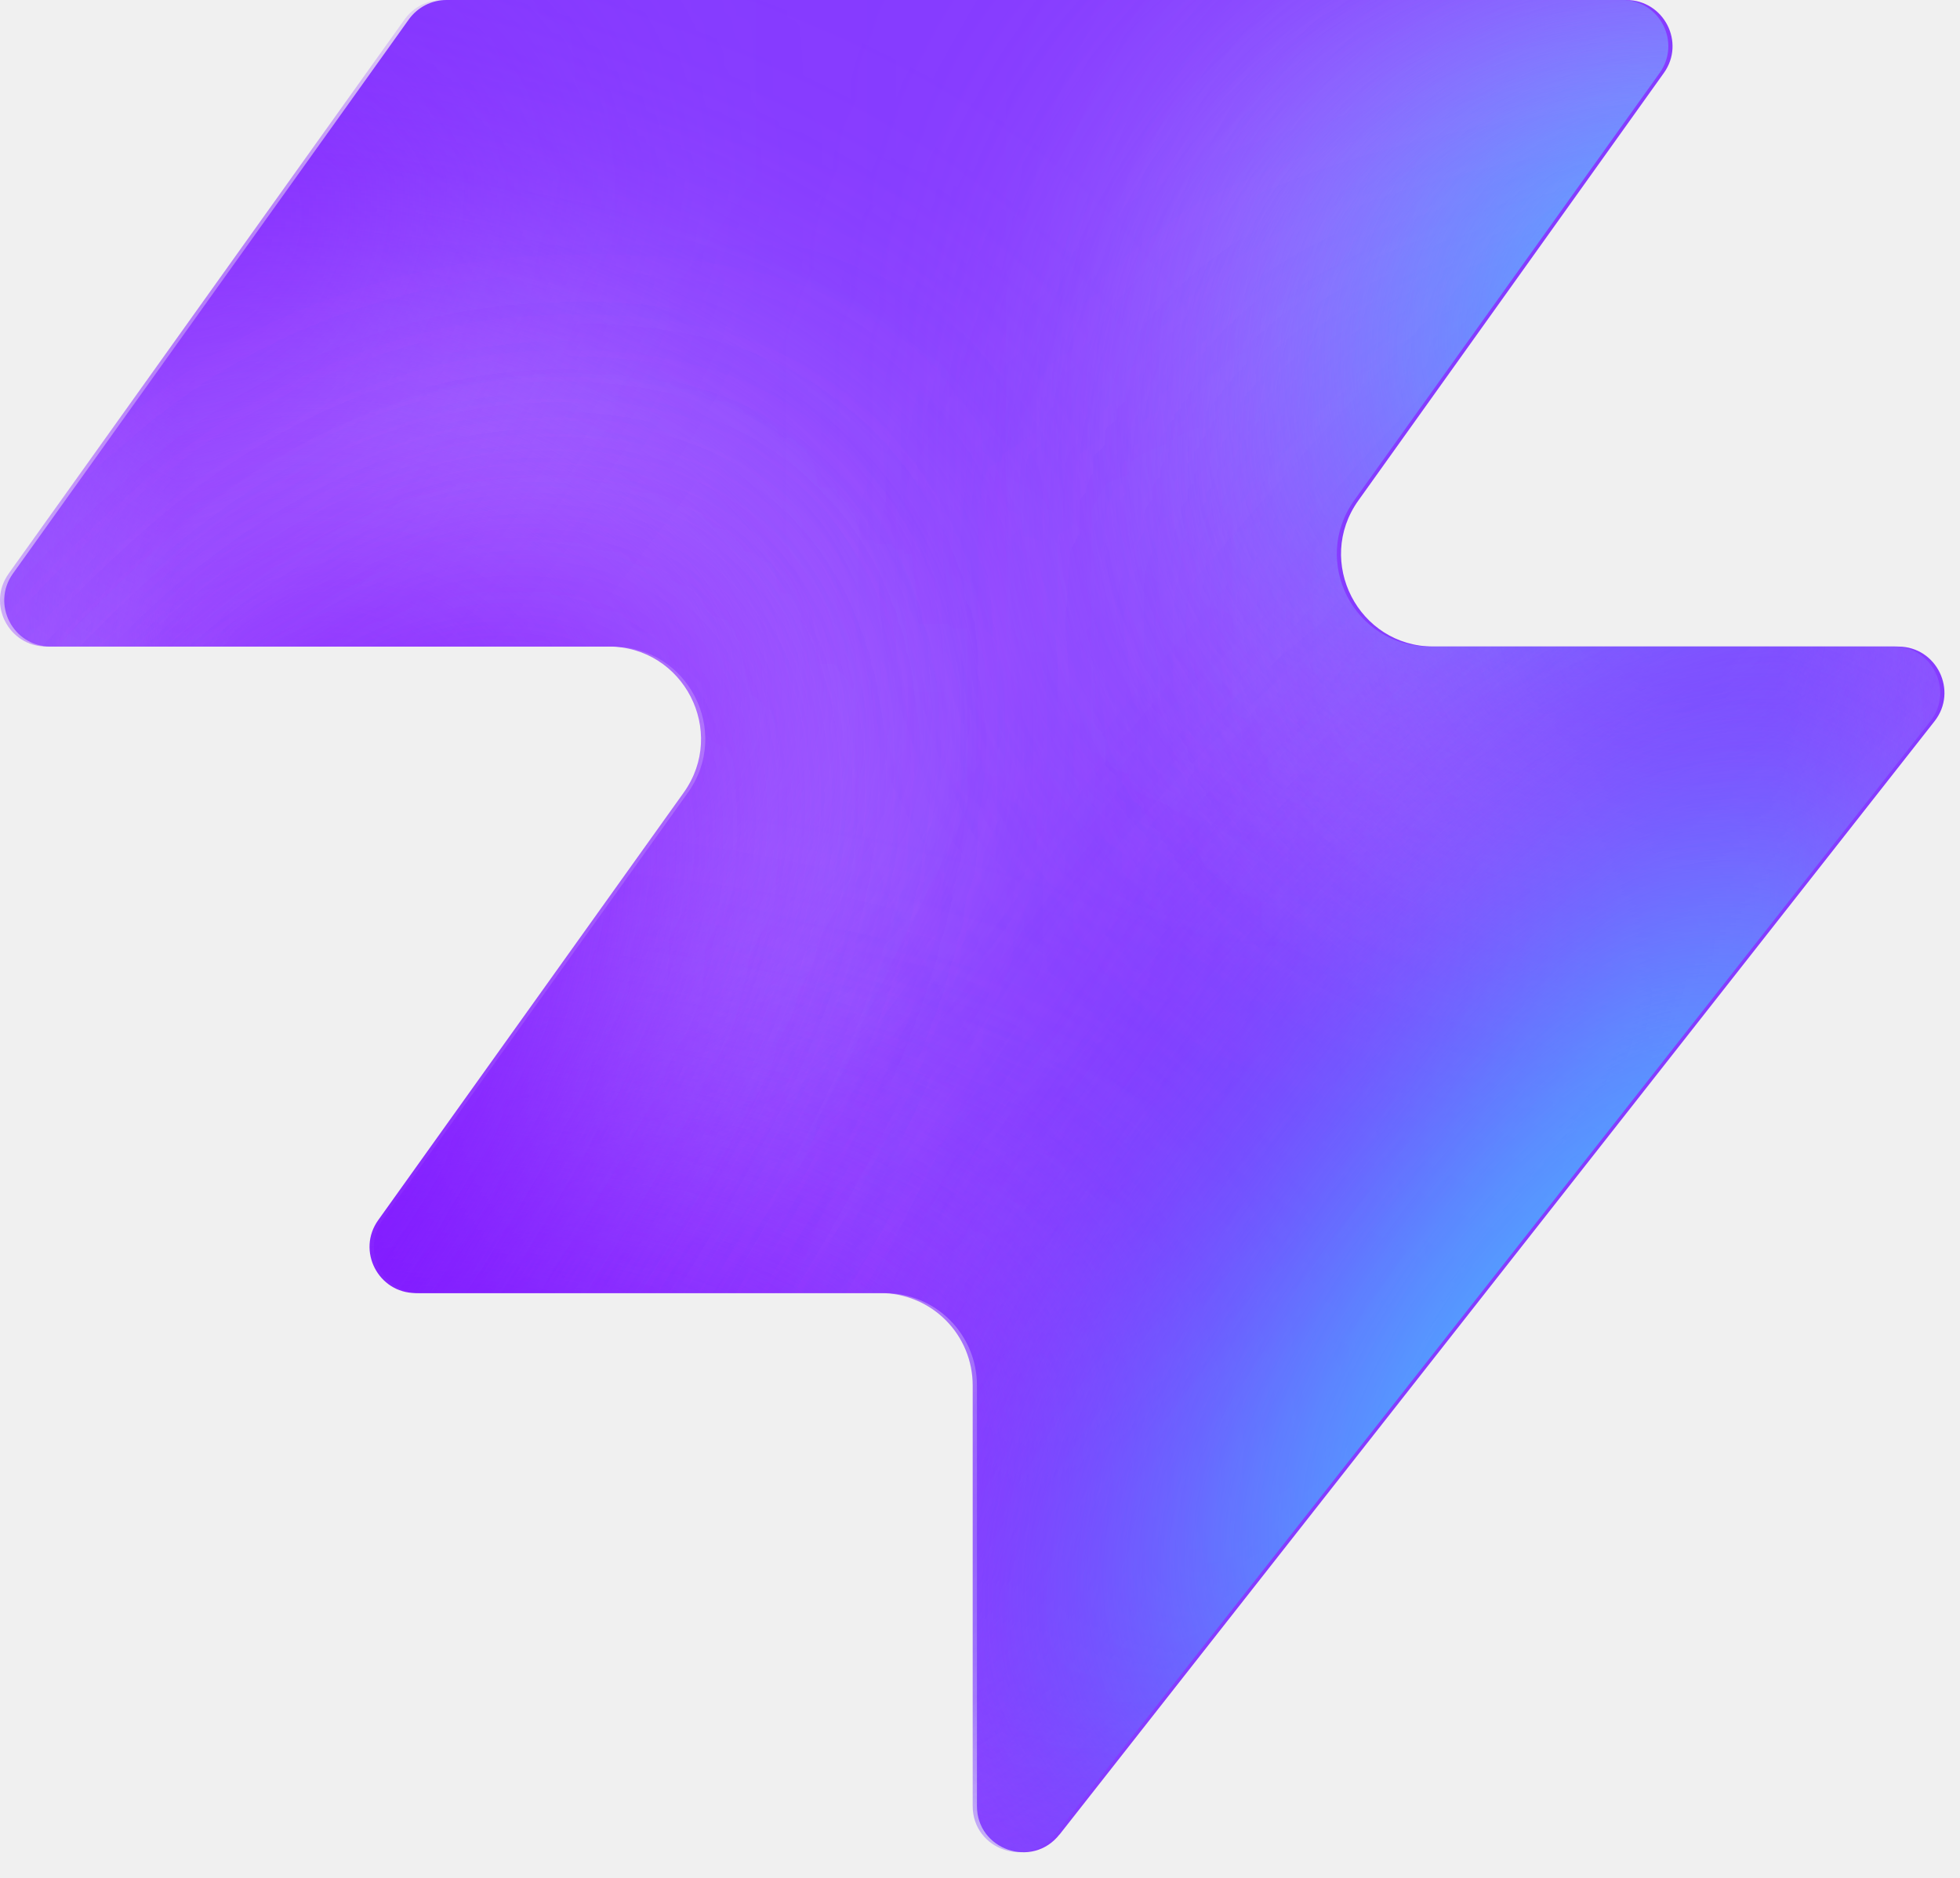
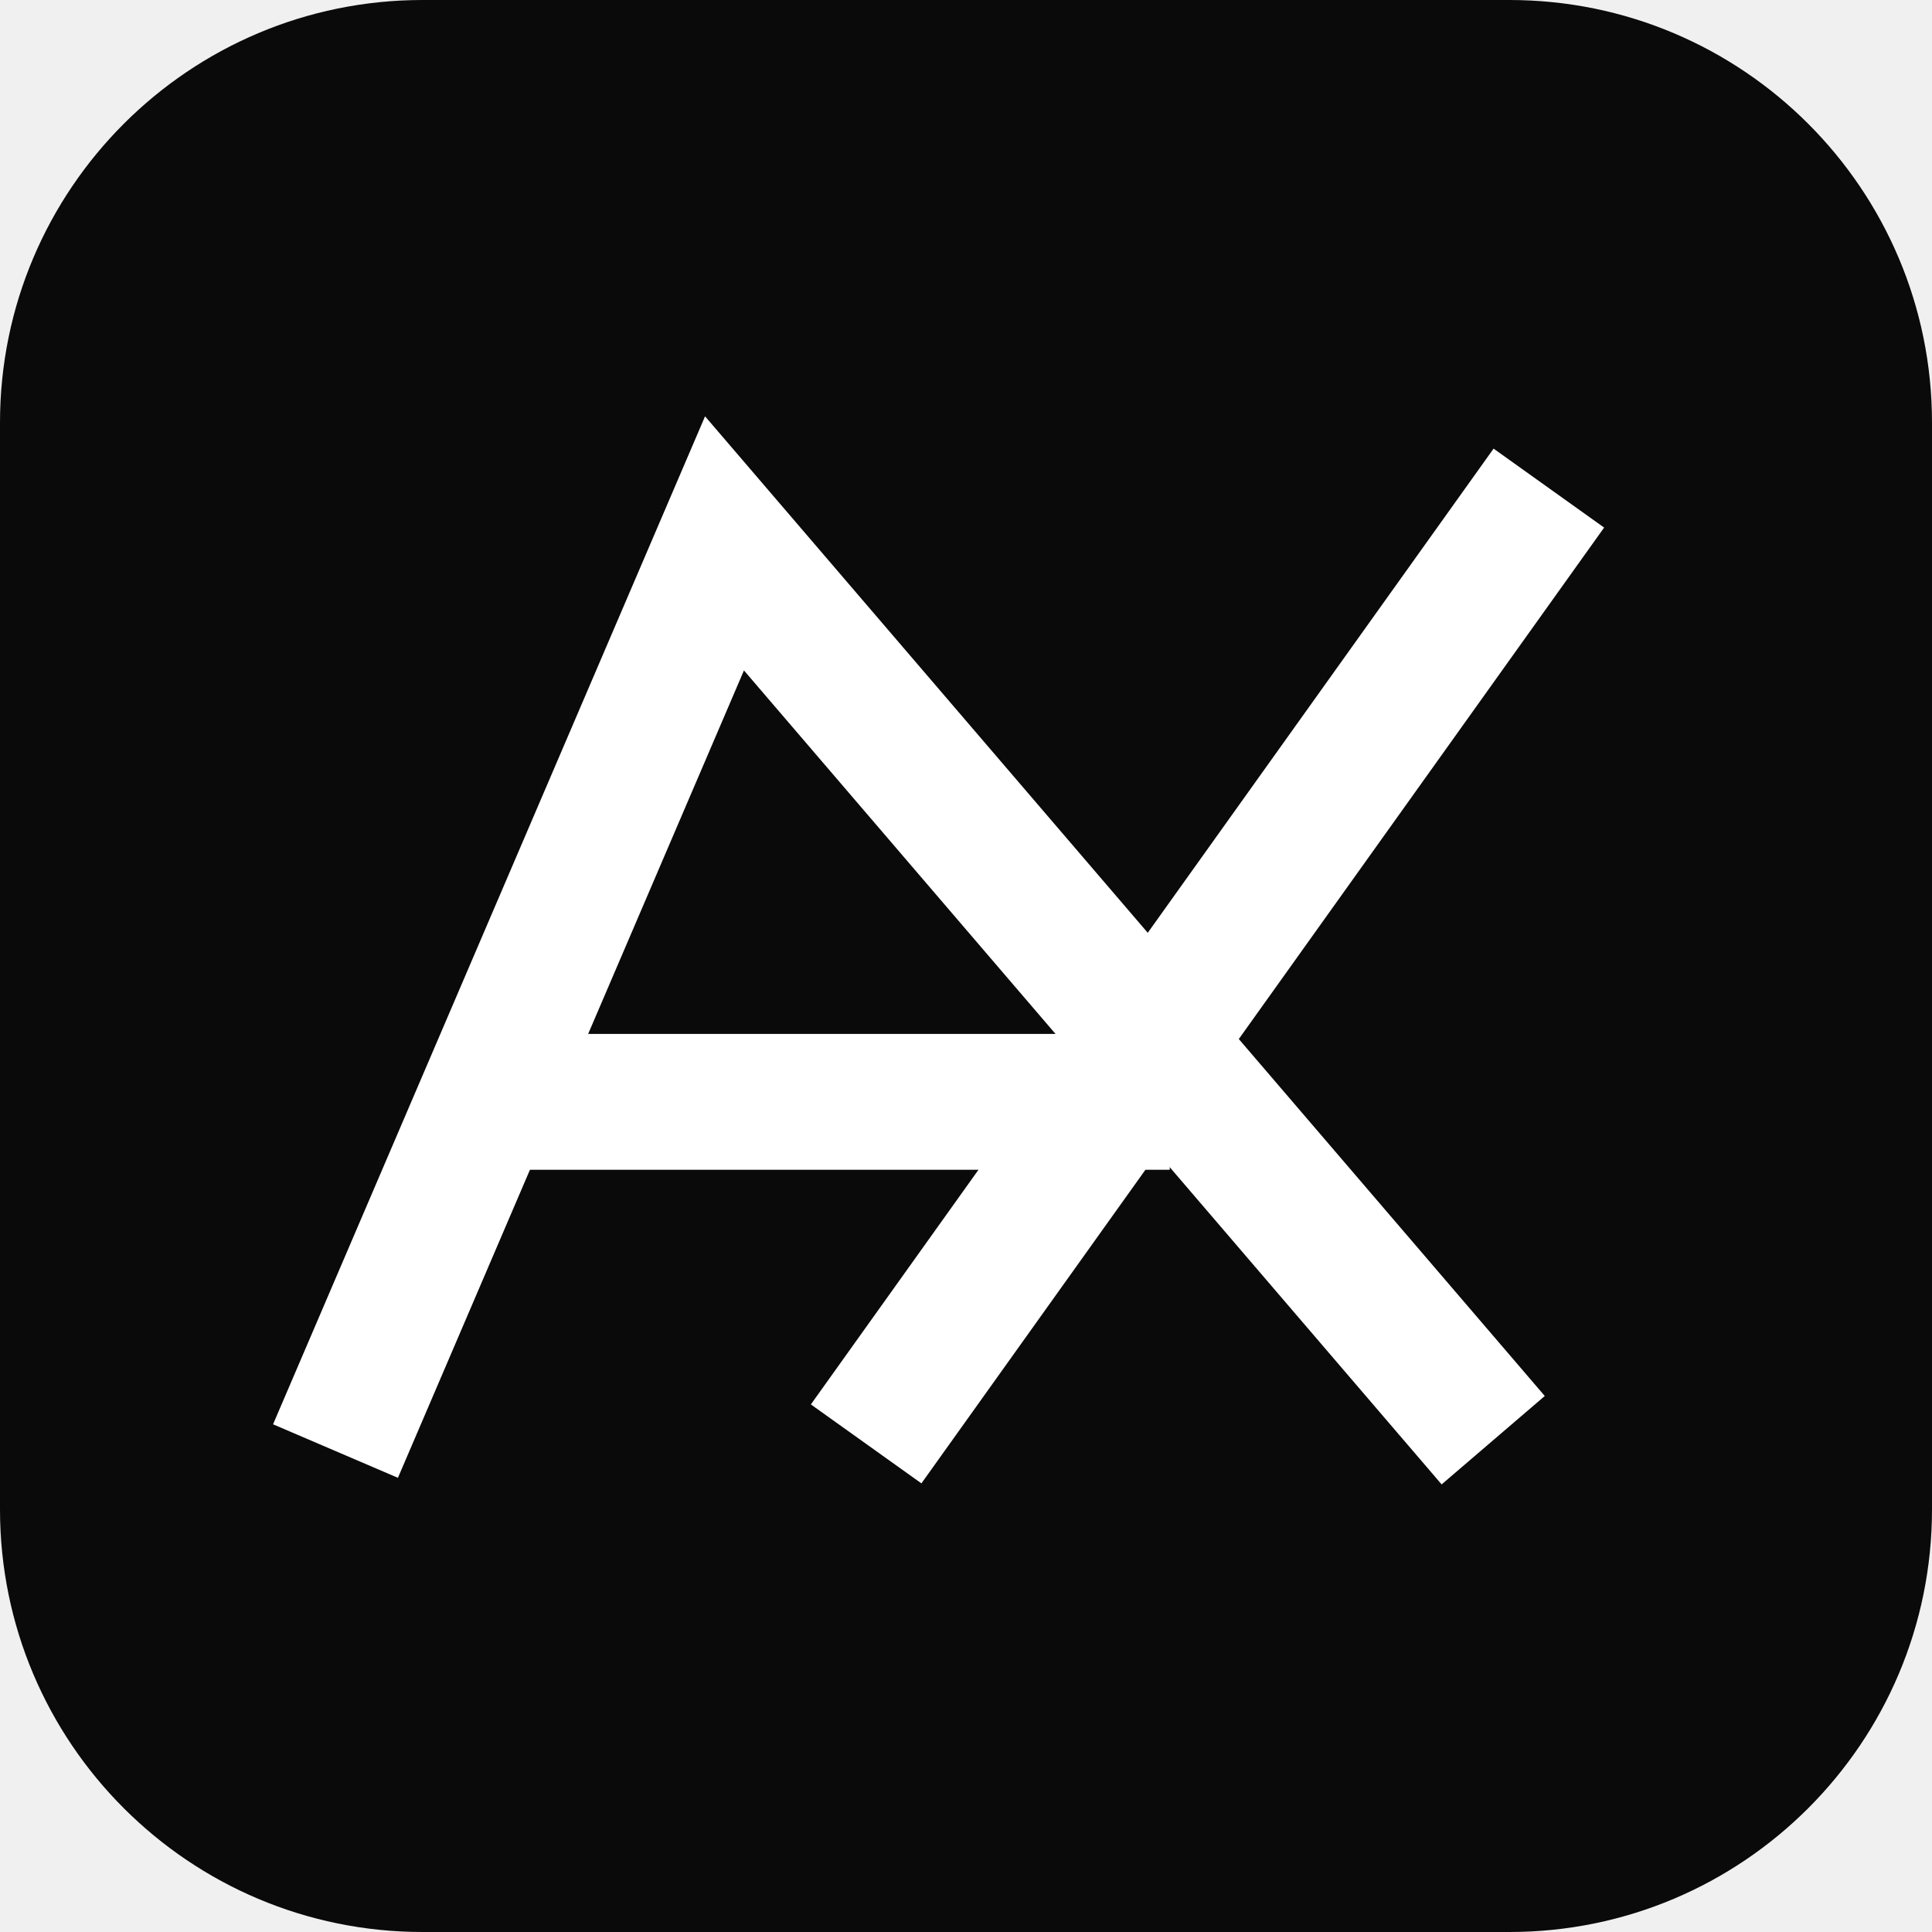
- <svg xmlns="http://www.w3.org/2000/svg" width="48" height="46" fill="none" viewBox="0 0 48 46">
-   <path fill="#863bff" d="M25.946 44.938c-.664.845-2.021.375-2.021-.698V33.937a2.26 2.26 0 0 0-2.262-2.262H10.287c-.92 0-1.456-1.04-.92-1.788l7.48-10.471c1.07-1.497 0-3.578-1.842-3.578H1.237c-.92 0-1.456-1.04-.92-1.788L10.013.474c.214-.297.556-.474.92-.474h28.894c.92 0 1.456 1.04.92 1.788l-7.48 10.471c-1.07 1.498 0 3.579 1.842 3.579h11.377c.943 0 1.473 1.088.89 1.83L25.947 44.94z" style="fill:#863bff;fill:color(display-p3 .525 .23 1);fill-opacity:1" />
-   <mask id="a" width="48" height="46" x="0" y="0" maskUnits="userSpaceOnUse" style="mask-type:alpha">
-     <path fill="#000" d="M25.842 44.938c-.664.844-2.021.375-2.021-.698V33.937a2.26 2.26 0 0 0-2.262-2.262H10.183c-.92 0-1.456-1.04-.92-1.788l7.48-10.471c1.07-1.498 0-3.579-1.842-3.579H1.133c-.92 0-1.456-1.04-.92-1.787L9.91.473c.214-.297.556-.474.92-.474h28.894c.92 0 1.456 1.04.92 1.788l-7.48 10.471c-1.07 1.498 0 3.578 1.842 3.578h11.377c.943 0 1.473 1.088.89 1.832L25.843 44.94z" style="fill:#000;fill-opacity:1" />
-   </mask>
-   <g mask="url(#a)">
-     <g filter="url(#b)">
-       <ellipse cx="5.508" cy="14.704" fill="#ede6ff" rx="5.508" ry="14.704" style="fill:#ede6ff;fill:color(display-p3 .927 .903 1);fill-opacity:1" transform="matrix(.00324 1 1 -.00324 -4.47 31.516)" />
-     </g>
-     <g filter="url(#c)">
-       <ellipse cx="10.399" cy="29.851" fill="#ede6ff" rx="10.399" ry="29.851" style="fill:#ede6ff;fill:color(display-p3 .927 .903 1);fill-opacity:1" transform="matrix(.00324 1 1 -.00324 -39.328 7.883)" />
-     </g>
-     <g filter="url(#d)">
-       <ellipse cx="5.508" cy="30.487" fill="#7e14ff" rx="5.508" ry="30.487" style="fill:#7e14ff;fill:color(display-p3 .492 .077 1);fill-opacity:1" transform="rotate(89.814 -25.913 -14.639)scale(1 -1)" />
-     </g>
-     <g filter="url(#e)">
-       <ellipse cx="5.508" cy="30.599" fill="#7e14ff" rx="5.508" ry="30.599" style="fill:#7e14ff;fill:color(display-p3 .492 .077 1);fill-opacity:1" transform="rotate(89.814 -32.644 -3.334)scale(1 -1)" />
-     </g>
-     <g filter="url(#f)">
-       <ellipse cx="5.508" cy="30.599" fill="#7e14ff" rx="5.508" ry="30.599" style="fill:#7e14ff;fill:color(display-p3 .492 .077 1);fill-opacity:1" transform="matrix(.00324 1 1 -.00324 -34.34 30.47)" />
-     </g>
-     <g filter="url(#g)">
-       <ellipse cx="14.072" cy="22.078" fill="#ede6ff" rx="14.072" ry="22.078" style="fill:#ede6ff;fill:color(display-p3 .927 .903 1);fill-opacity:1" transform="rotate(93.35 24.506 48.493)scale(-1 1)" />
-     </g>
-     <g filter="url(#h)">
-       <ellipse cx="3.47" cy="21.501" fill="#7e14ff" rx="3.47" ry="21.501" style="fill:#7e14ff;fill:color(display-p3 .492 .077 1);fill-opacity:1" transform="rotate(89.009 28.708 47.59)scale(-1 1)" />
-     </g>
-     <g filter="url(#i)">
-       <ellipse cx="3.47" cy="21.501" fill="#7e14ff" rx="3.47" ry="21.501" style="fill:#7e14ff;fill:color(display-p3 .492 .077 1);fill-opacity:1" transform="rotate(89.009 28.708 47.59)scale(-1 1)" />
-     </g>
-     <g filter="url(#j)">
-       <ellipse cx=".387" cy="8.972" fill="#7e14ff" rx="4.407" ry="29.108" style="fill:#7e14ff;fill:color(display-p3 .492 .077 1);fill-opacity:1" transform="rotate(39.51 .387 8.972)" />
-     </g>
-     <g filter="url(#k)">
-       <ellipse cx="47.523" cy="-6.092" fill="#7e14ff" rx="4.407" ry="29.108" style="fill:#7e14ff;fill:color(display-p3 .492 .077 1);fill-opacity:1" transform="rotate(37.892 47.523 -6.092)" />
-     </g>
-     <g filter="url(#l)">
-       <ellipse cx="41.412" cy="6.333" fill="#47bfff" rx="5.971" ry="9.665" style="fill:#47bfff;fill:color(display-p3 .28 .748 1);fill-opacity:1" transform="rotate(37.892 41.412 6.333)" />
-     </g>
-     <g filter="url(#m)">
-       <ellipse cx="-1.879" cy="38.332" fill="#7e14ff" rx="4.407" ry="29.108" style="fill:#7e14ff;fill:color(display-p3 .492 .077 1);fill-opacity:1" transform="rotate(37.892 -1.88 38.332)" />
-     </g>
-     <g filter="url(#n)">
-       <ellipse cx="-1.879" cy="38.332" fill="#7e14ff" rx="4.407" ry="29.108" style="fill:#7e14ff;fill:color(display-p3 .492 .077 1);fill-opacity:1" transform="rotate(37.892 -1.88 38.332)" />
-     </g>
-     <g filter="url(#o)">
-       <ellipse cx="35.651" cy="29.907" fill="#7e14ff" rx="4.407" ry="29.108" style="fill:#7e14ff;fill:color(display-p3 .492 .077 1);fill-opacity:1" transform="rotate(37.892 35.651 29.907)" />
-     </g>
-     <g filter="url(#p)">
-       <ellipse cx="38.418" cy="32.4" fill="#47bfff" rx="5.971" ry="15.297" style="fill:#47bfff;fill:color(display-p3 .28 .748 1);fill-opacity:1" transform="rotate(37.892 38.418 32.4)" />
-     </g>
+ <svg xmlns="http://www.w3.org/2000/svg" viewBox="0 0 64 64">
+   <rect width="64" height="64" rx="14" fill="#0A0A0A" />
+   <g transform="translate(9 16)" fill="none" stroke="#fff" stroke-width="4.5" stroke-linecap="square" stroke-linejoin="miter">
+     <path d="M3 30 L15 2 L39 30" />
+     <path d="M41 2 L21 30" />
+     <path d="M8 20.5 L27.5 20.5" />
  </g>
-   <defs>
-     <filter id="b" width="60.045" height="41.654" x="-19.77" y="16.149" color-interpolation-filters="sRGB" filterUnits="userSpaceOnUse">
-       <feFlood flood-opacity="0" result="BackgroundImageFix" />
-       <feBlend in="SourceGraphic" in2="BackgroundImageFix" result="shape" />
-       <feGaussianBlur result="effect1_foregroundBlur_2002_17158" stdDeviation="7.659" />
-     </filter>
-     <filter id="c" width="90.34" height="51.437" x="-54.613" y="-7.533" color-interpolation-filters="sRGB" filterUnits="userSpaceOnUse">
-       <feFlood flood-opacity="0" result="BackgroundImageFix" />
-       <feBlend in="SourceGraphic" in2="BackgroundImageFix" result="shape" />
-       <feGaussianBlur result="effect1_foregroundBlur_2002_17158" stdDeviation="7.659" />
-     </filter>
-     <filter id="d" width="79.355" height="29.4" x="-49.64" y="2.03" color-interpolation-filters="sRGB" filterUnits="userSpaceOnUse">
-       <feFlood flood-opacity="0" result="BackgroundImageFix" />
-       <feBlend in="SourceGraphic" in2="BackgroundImageFix" result="shape" />
-       <feGaussianBlur result="effect1_foregroundBlur_2002_17158" stdDeviation="4.596" />
-     </filter>
-     <filter id="e" width="79.579" height="29.4" x="-45.045" y="20.029" color-interpolation-filters="sRGB" filterUnits="userSpaceOnUse">
-       <feFlood flood-opacity="0" result="BackgroundImageFix" />
-       <feBlend in="SourceGraphic" in2="BackgroundImageFix" result="shape" />
-       <feGaussianBlur result="effect1_foregroundBlur_2002_17158" stdDeviation="4.596" />
-     </filter>
-     <filter id="f" width="79.579" height="29.4" x="-43.513" y="21.178" color-interpolation-filters="sRGB" filterUnits="userSpaceOnUse">
-       <feFlood flood-opacity="0" result="BackgroundImageFix" />
-       <feBlend in="SourceGraphic" in2="BackgroundImageFix" result="shape" />
-       <feGaussianBlur result="effect1_foregroundBlur_2002_17158" stdDeviation="4.596" />
-     </filter>
-     <filter id="g" width="74.749" height="58.852" x="15.756" y="-17.901" color-interpolation-filters="sRGB" filterUnits="userSpaceOnUse">
-       <feFlood flood-opacity="0" result="BackgroundImageFix" />
-       <feBlend in="SourceGraphic" in2="BackgroundImageFix" result="shape" />
-       <feGaussianBlur result="effect1_foregroundBlur_2002_17158" stdDeviation="7.659" />
-     </filter>
-     <filter id="h" width="61.377" height="25.362" x="23.548" y="2.284" color-interpolation-filters="sRGB" filterUnits="userSpaceOnUse">
-       <feFlood flood-opacity="0" result="BackgroundImageFix" />
-       <feBlend in="SourceGraphic" in2="BackgroundImageFix" result="shape" />
-       <feGaussianBlur result="effect1_foregroundBlur_2002_17158" stdDeviation="4.596" />
-     </filter>
-     <filter id="i" width="61.377" height="25.362" x="23.548" y="2.284" color-interpolation-filters="sRGB" filterUnits="userSpaceOnUse">
-       <feFlood flood-opacity="0" result="BackgroundImageFix" />
-       <feBlend in="SourceGraphic" in2="BackgroundImageFix" result="shape" />
-       <feGaussianBlur result="effect1_foregroundBlur_2002_17158" stdDeviation="4.596" />
-     </filter>
-     <filter id="j" width="56.045" height="63.649" x="-27.636" y="-22.853" color-interpolation-filters="sRGB" filterUnits="userSpaceOnUse">
-       <feFlood flood-opacity="0" result="BackgroundImageFix" />
-       <feBlend in="SourceGraphic" in2="BackgroundImageFix" result="shape" />
-       <feGaussianBlur result="effect1_foregroundBlur_2002_17158" stdDeviation="4.596" />
-     </filter>
-     <filter id="k" width="54.814" height="64.646" x="20.116" y="-38.415" color-interpolation-filters="sRGB" filterUnits="userSpaceOnUse">
-       <feFlood flood-opacity="0" result="BackgroundImageFix" />
-       <feBlend in="SourceGraphic" in2="BackgroundImageFix" result="shape" />
-       <feGaussianBlur result="effect1_foregroundBlur_2002_17158" stdDeviation="4.596" />
-     </filter>
-     <filter id="l" width="33.541" height="35.313" x="24.641" y="-11.323" color-interpolation-filters="sRGB" filterUnits="userSpaceOnUse">
-       <feFlood flood-opacity="0" result="BackgroundImageFix" />
-       <feBlend in="SourceGraphic" in2="BackgroundImageFix" result="shape" />
-       <feGaussianBlur result="effect1_foregroundBlur_2002_17158" stdDeviation="4.596" />
-     </filter>
-     <filter id="m" width="54.814" height="64.646" x="-29.286" y="6.009" color-interpolation-filters="sRGB" filterUnits="userSpaceOnUse">
-       <feFlood flood-opacity="0" result="BackgroundImageFix" />
-       <feBlend in="SourceGraphic" in2="BackgroundImageFix" result="shape" />
-       <feGaussianBlur result="effect1_foregroundBlur_2002_17158" stdDeviation="4.596" />
-     </filter>
-     <filter id="n" width="54.814" height="64.646" x="-29.286" y="6.009" color-interpolation-filters="sRGB" filterUnits="userSpaceOnUse">
-       <feFlood flood-opacity="0" result="BackgroundImageFix" />
-       <feBlend in="SourceGraphic" in2="BackgroundImageFix" result="shape" />
-       <feGaussianBlur result="effect1_foregroundBlur_2002_17158" stdDeviation="4.596" />
-     </filter>
-     <filter id="o" width="54.814" height="64.646" x="8.244" y="-2.416" color-interpolation-filters="sRGB" filterUnits="userSpaceOnUse">
-       <feFlood flood-opacity="0" result="BackgroundImageFix" />
-       <feBlend in="SourceGraphic" in2="BackgroundImageFix" result="shape" />
-       <feGaussianBlur result="effect1_foregroundBlur_2002_17158" stdDeviation="4.596" />
-     </filter>
-     <filter id="p" width="39.409" height="43.623" x="18.713" y="10.588" color-interpolation-filters="sRGB" filterUnits="userSpaceOnUse">
-       <feFlood flood-opacity="0" result="BackgroundImageFix" />
-       <feBlend in="SourceGraphic" in2="BackgroundImageFix" result="shape" />
-       <feGaussianBlur result="effect1_foregroundBlur_2002_17158" stdDeviation="4.596" />
-     </filter>
-   </defs>
</svg>
